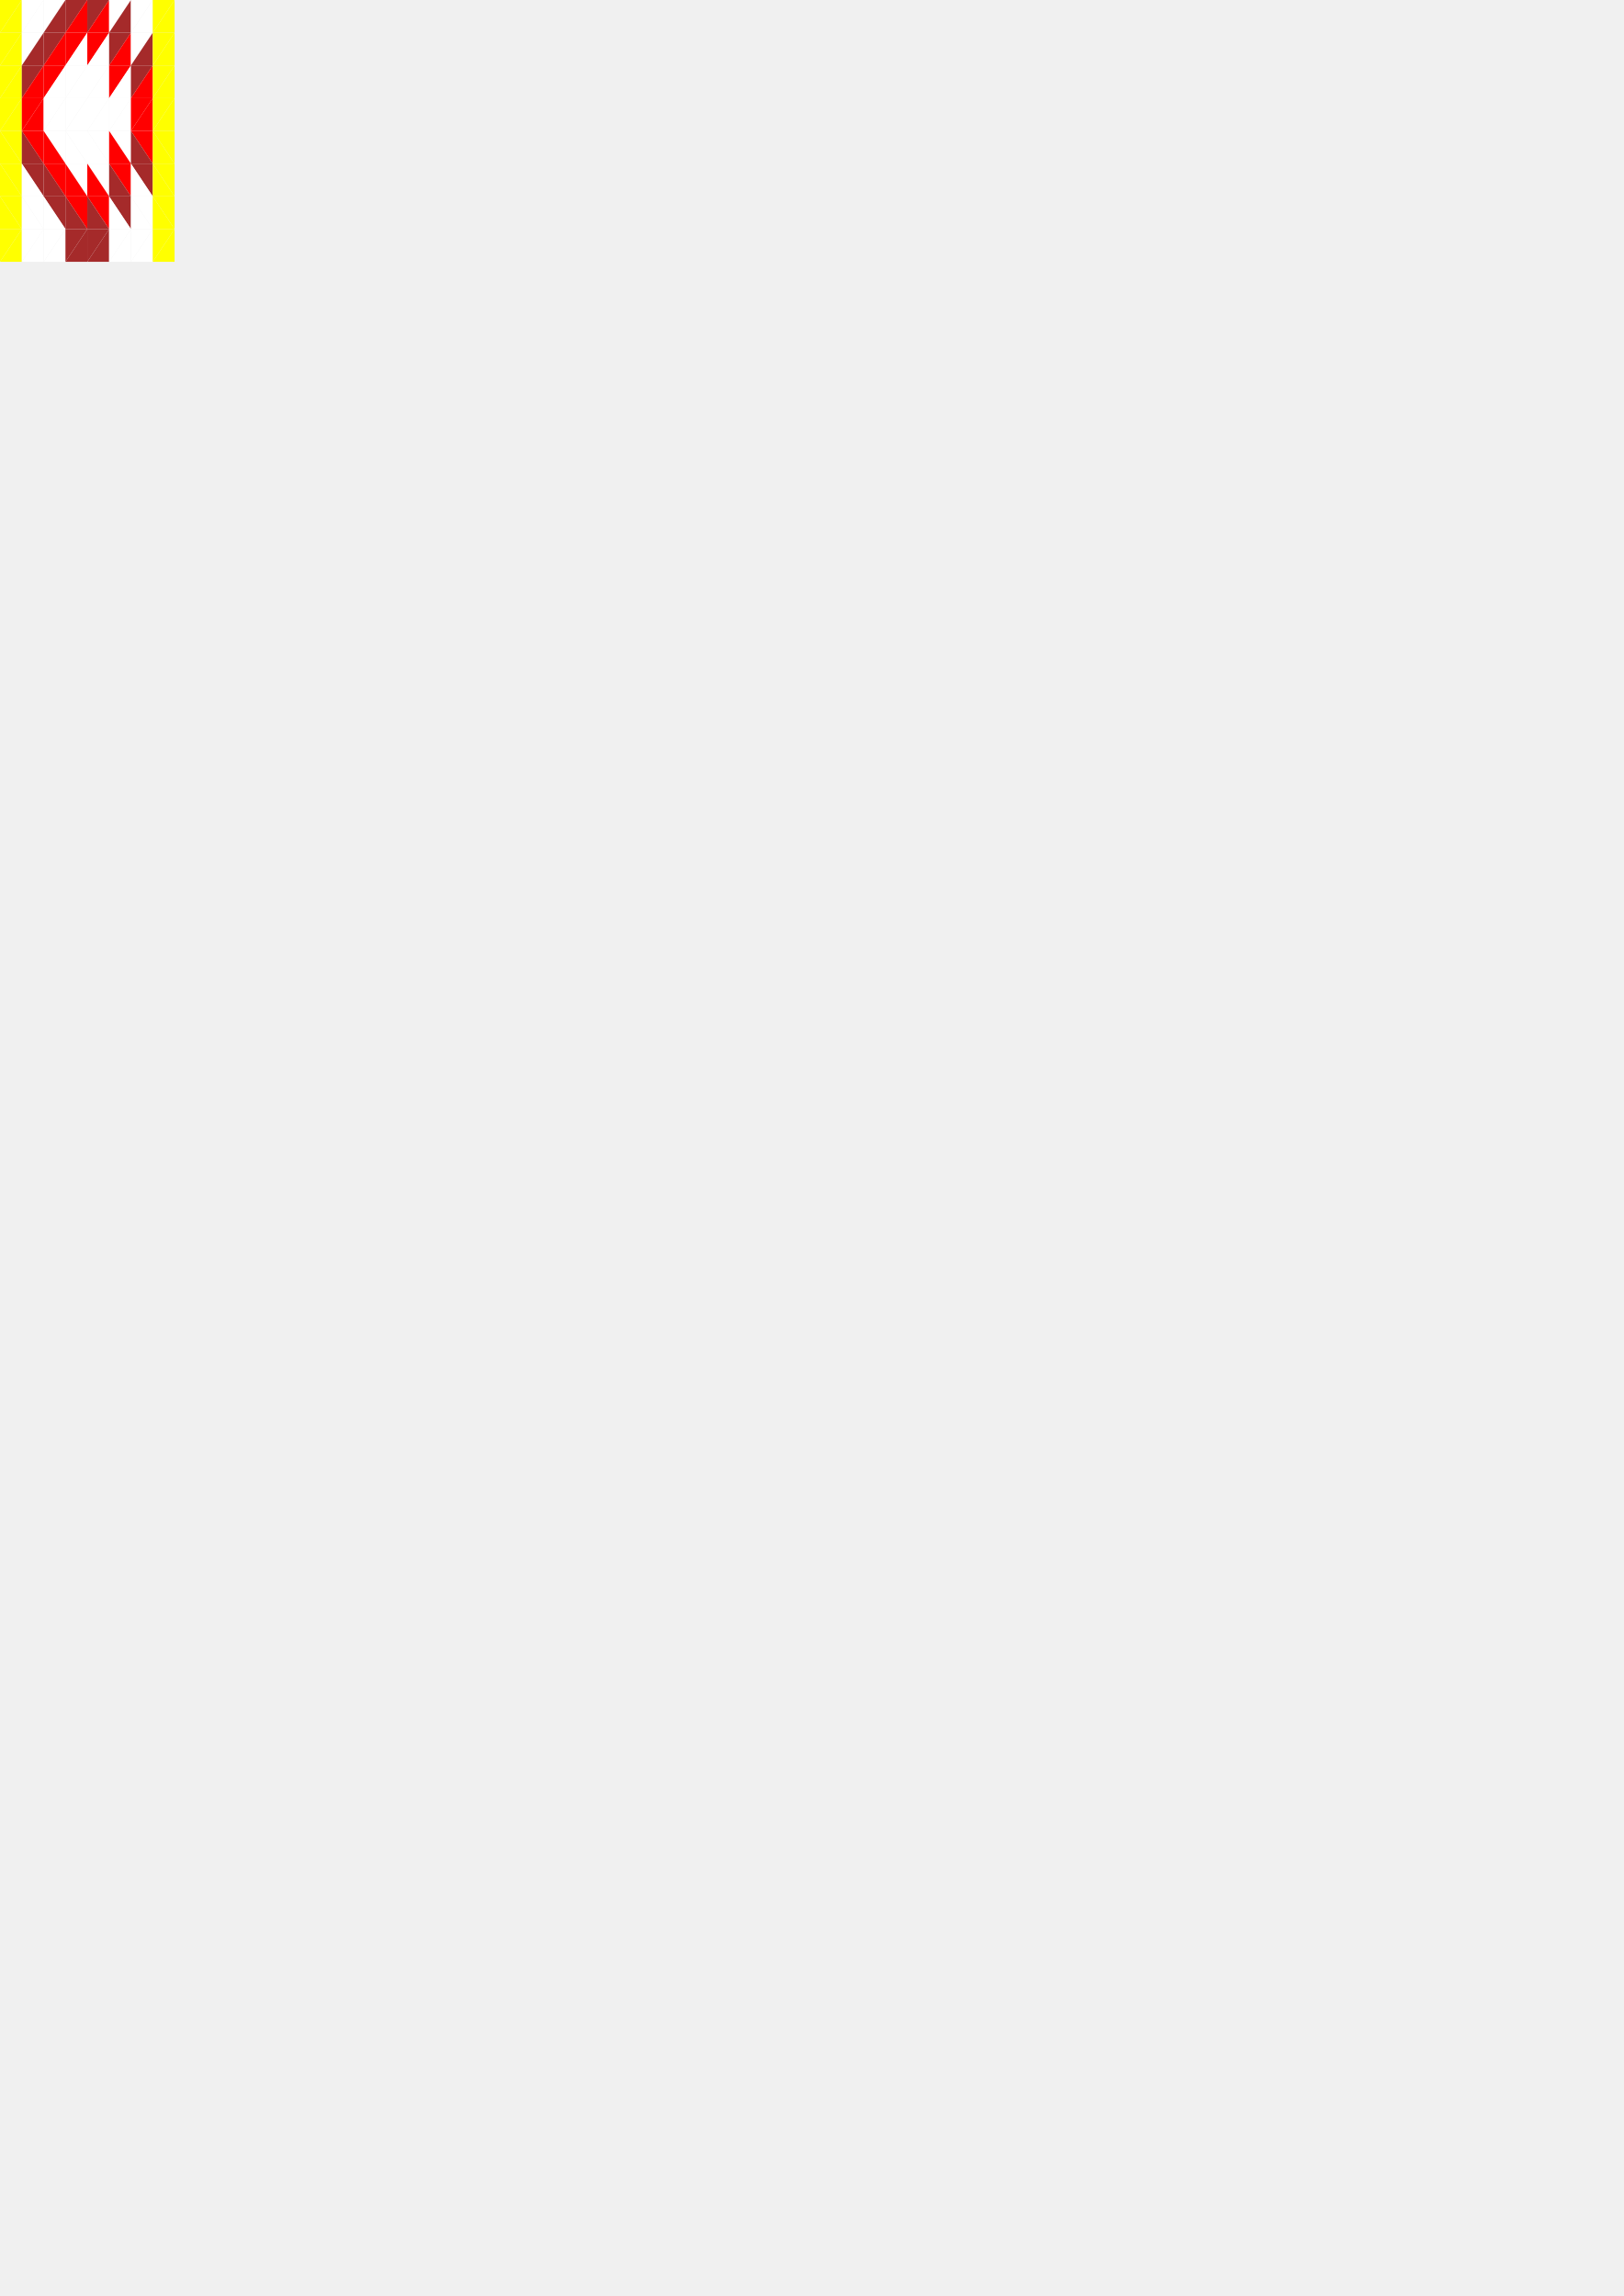
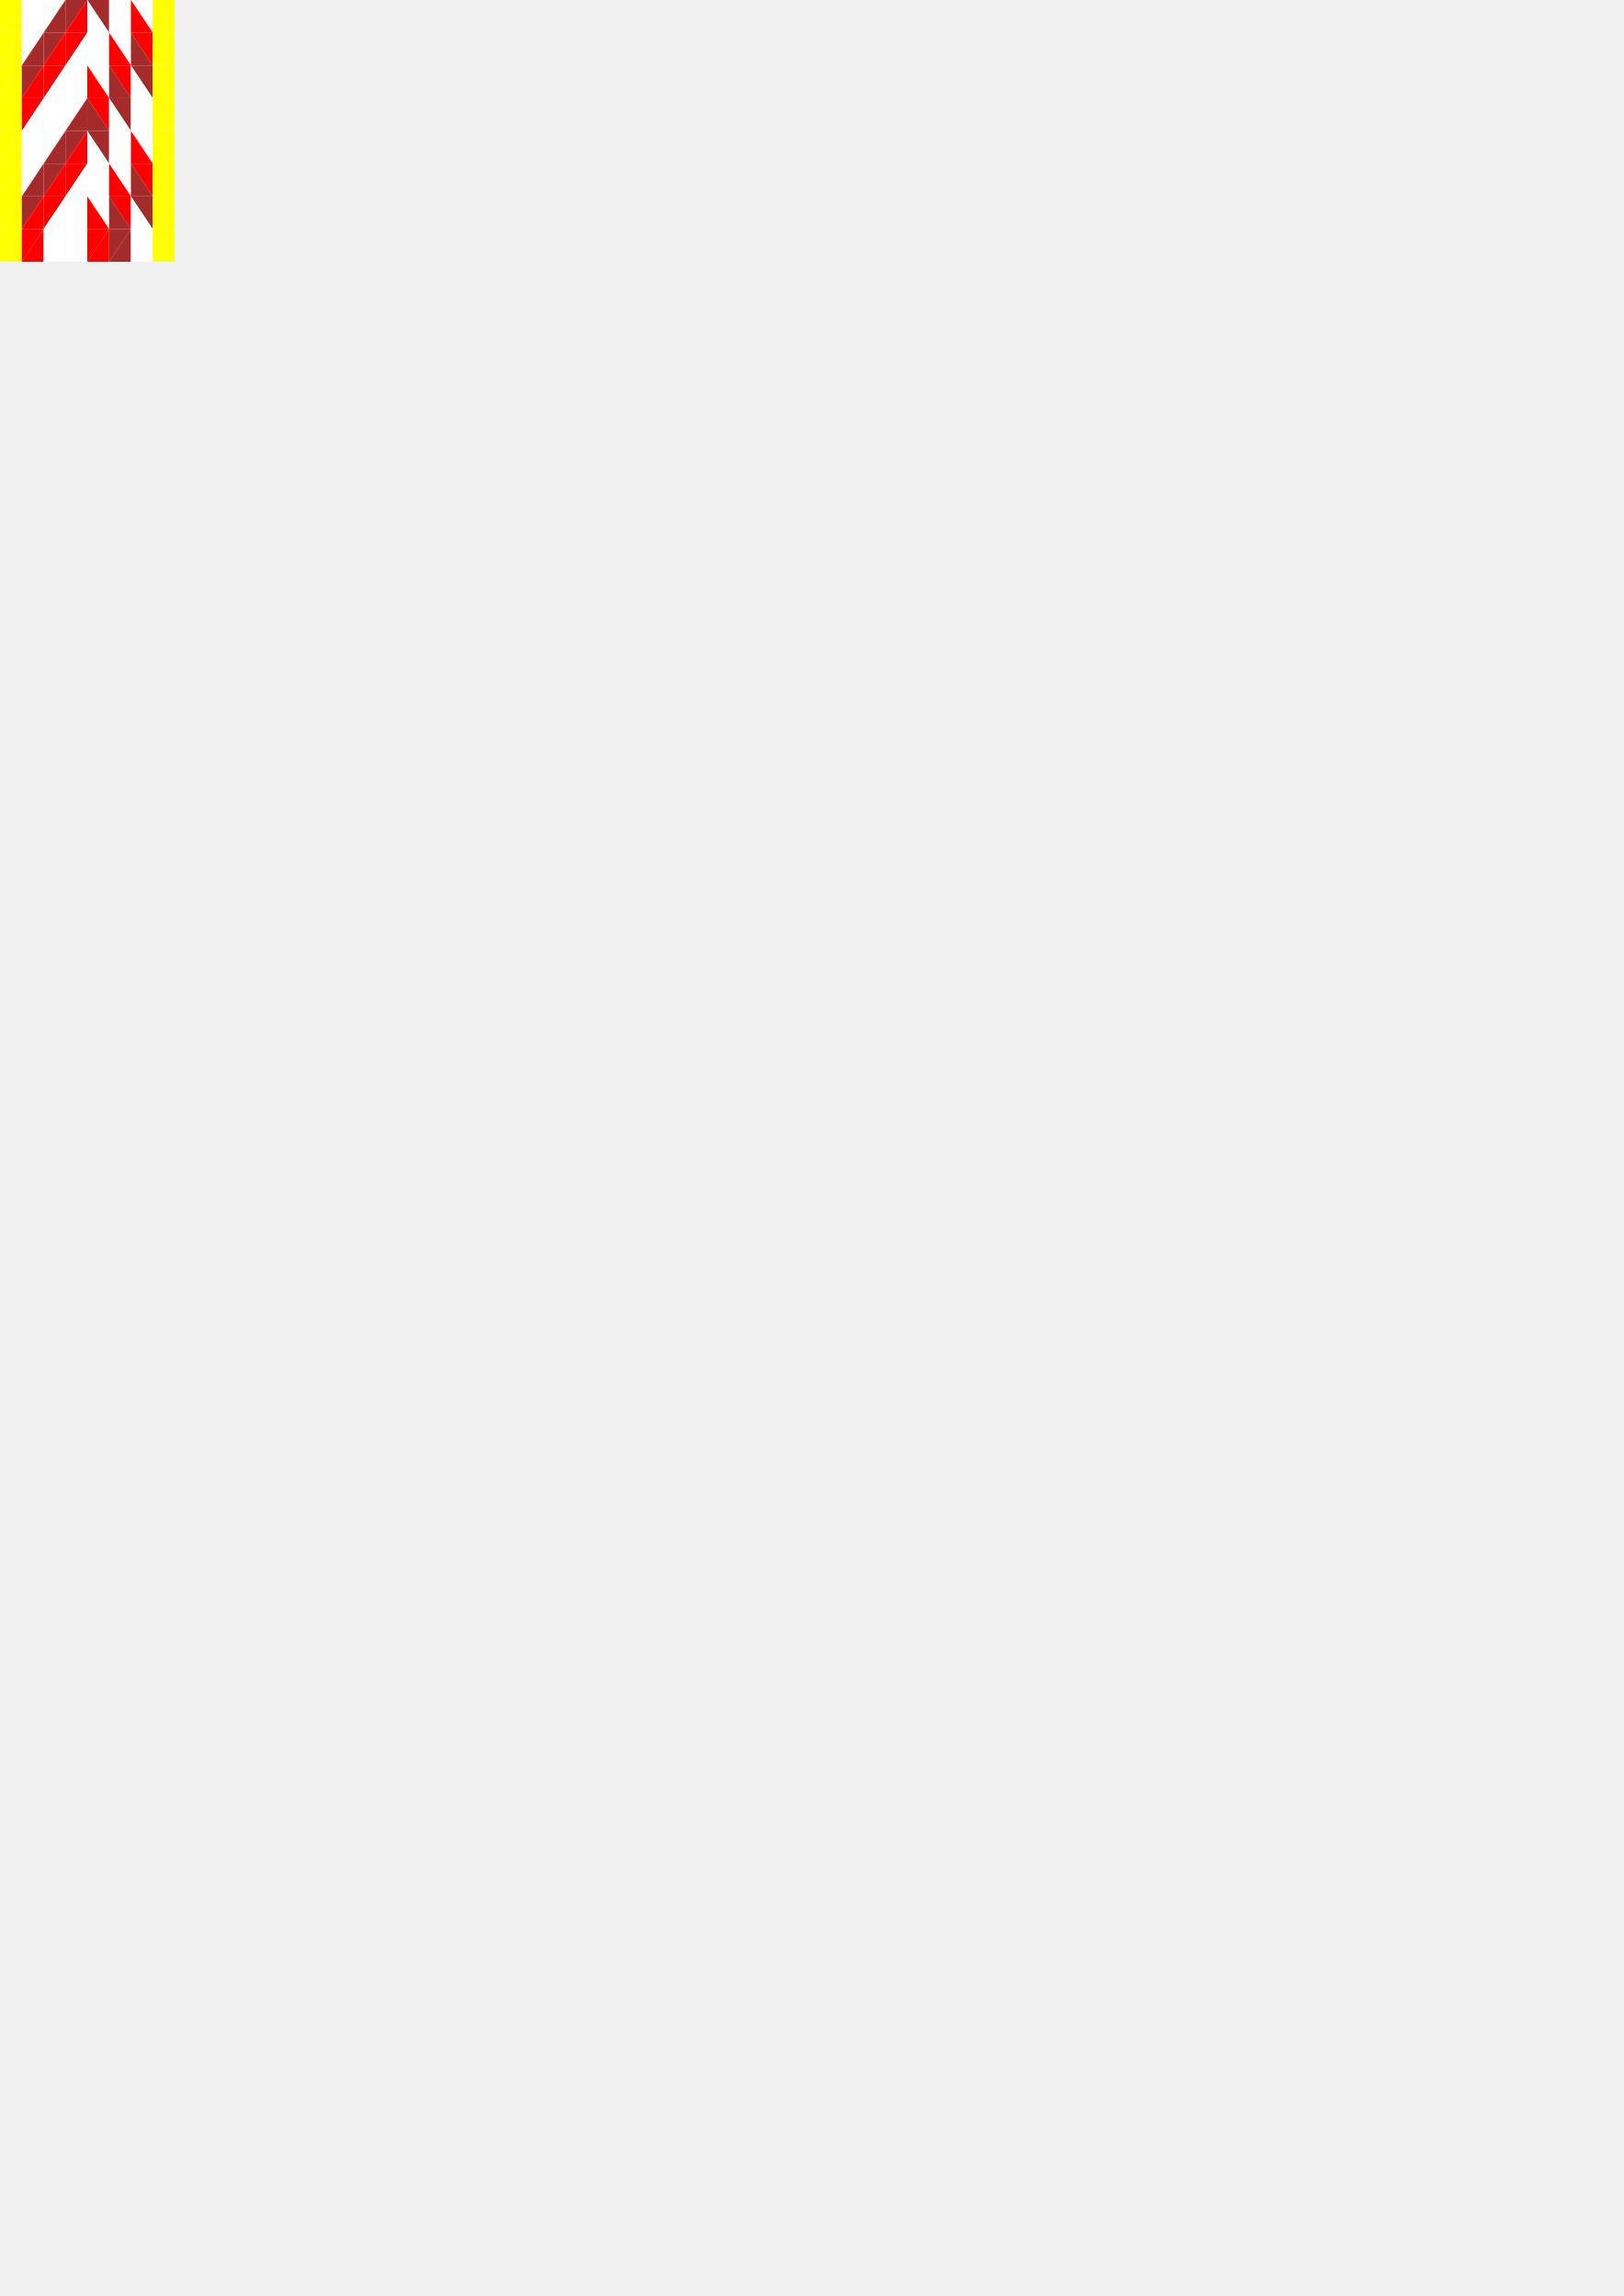
<svg xmlns="http://www.w3.org/2000/svg" version="1.1" id="svg2" viewBox="0 0 744.094 1052.362" height="297mm" width="210mm">
  <defs id="defs4" />
  <g id="layer1">
    <g id="warptop">
      <path id="fg-0x0" d="m 0,0 10,0 -10,15 z" style="fill:#ffff00;fill-rule:evenodd;stroke:none" />
      <path id="bg-0x0" d="m 10,0 0,15 -10,0 z" style="fill:#ffff00;fill-rule:evenodd;stroke:none" />
      <path id="fg-0x1" d="m 0,15 10,0 -10,15 z" style="fill:#ffff00;fill-rule:evenodd;stroke:none" />
      <path id="bg-0x1" d="m 10,15 0,15 -10,0 z" style="fill:#ffff00;fill-rule:evenodd;stroke:none" />
      <path id="fg-0x2" d="m 0,30 10,0 -10,15 z" style="fill:#ffff00;fill-rule:evenodd;stroke:none" />
      <path id="bg-0x2" d="m 10,30 0,15 -10,0 z" style="fill:#ffff00;fill-rule:evenodd;stroke:none" />
      <path id="fg-0x3" d="m 0,45 10,0 -10,15 z" style="fill:#ffff00;fill-rule:evenodd;stroke:none" />
      <path id="bg-0x3" d="m 10,45 0,15 -10,0 z" style="fill:#ffff00;fill-rule:evenodd;stroke:none" />
-       <path id="fg-0x4" d="m 0,60 10,0 0,15 z" style="fill:#ffff00;fill-rule:evenodd;stroke:none" />
-       <path id="bg-0x4" d="m 0,60 10,15 -10,0 z" style="fill:#ffff00;fill-rule:evenodd;stroke:none" />
-       <path id="fg-0x5" d="m 0,75 10,0 0,15 z" style="fill:#ffff00;fill-rule:evenodd;stroke:none" />
-       <path id="bg-0x5" d="m 0,75 10,15 -10,0 z" style="fill:#ffff00;fill-rule:evenodd;stroke:none" />
-       <path id="fg-0x6" d="m 0,90 10,0 0,15 z" style="fill:#ffff00;fill-rule:evenodd;stroke:none" />
-       <path id="bg-0x6" d="m 0,90 10,15 -10,0 z" style="fill:#ffff00;fill-rule:evenodd;stroke:none" />
+       <path id="fg-0x4" d="m 0,60 10,0 -10,15 z" style="fill:#ffff00;fill-rule:evenodd;stroke:none" />
+       <path id="bg-0x4" d="m 10,60 0,15 -10,0 z" style="fill:#ffff00;fill-rule:evenodd;stroke:none" />
+       <path id="fg-0x5" d="m 0,75 10,0 -10,15 z" style="fill:#ffff00;fill-rule:evenodd;stroke:none" />
+       <path id="bg-0x5" d="m 10,75 0,15 -10,0 z" style="fill:#ffff00;fill-rule:evenodd;stroke:none" />
+       <path id="fg-0x6" d="m 0,90 10,0 -10,15 z" style="fill:#ffff00;fill-rule:evenodd;stroke:none" />
+       <path id="bg-0x6" d="m 10,90 0,15 -10,0 z" style="fill:#ffff00;fill-rule:evenodd;stroke:none" />
      <path id="fg-0x7" d="m 0,105 10,0 -10,15 z" style="fill:#ffff00;fill-rule:evenodd;stroke:none" />
      <path id="bg-0x7" d="m 10,105 0,15 -10,0 z" style="fill:#ffff00;fill-rule:evenodd;stroke:none" />
      <path id="fg-1x0" d="m 10,0 10,0 -10,15 z" style="fill:#ffffff;fill-rule:evenodd;stroke:none" />
      <path id="bg-1x0" d="m 20,0 0,15 -10,0 z" style="fill:#ffffff;fill-rule:evenodd;stroke:none" />
      <path id="fg-1x1" d="m 10,15 10,0 -10,15 z" style="fill:#ffffff;fill-rule:evenodd;stroke:none" />
      <path id="bg-1x1" d="m 20,15 0,15 -10,0 z" style="fill:#a52a2a;fill-rule:evenodd;stroke:none" />
      <path id="fg-1x2" d="m 10,30 10,0 -10,15 z" style="fill:#a52a2a;fill-rule:evenodd;stroke:none" />
      <path id="bg-1x2" d="m 20,30 0,15 -10,0 z" style="fill:#ff0000;fill-rule:evenodd;stroke:none" />
      <path id="fg-1x3" d="m 10,45 10,0 -10,15 z" style="fill:#ff0000;fill-rule:evenodd;stroke:none" />
-       <path id="bg-1x3" d="m 20,45 0,15 -10,0 z" style="fill:#ff0000;fill-rule:evenodd;stroke:none" />
-       <path id="fg-1x4" d="m 10,60 10,0 0,15 z" style="fill:#ff0000;fill-rule:evenodd;stroke:none" />
-       <path id="bg-1x4" d="m 10,60 10,15 -10,0 z" style="fill:#a52a2a;fill-rule:evenodd;stroke:none" />
-       <path id="fg-1x5" d="m 10,75 10,0 0,15 z" style="fill:#a52a2a;fill-rule:evenodd;stroke:none" />
-       <path id="bg-1x5" d="m 10,75 10,15 -10,0 z" style="fill:#ffffff;fill-rule:evenodd;stroke:none" />
-       <path id="fg-1x6" d="m 10,90 10,0 0,15 z" style="fill:#ffffff;fill-rule:evenodd;stroke:none" />
-       <path id="bg-1x6" d="m 10,90 10,15 -10,0 z" style="fill:#ffffff;fill-rule:evenodd;stroke:none" />
-       <path id="fg-1x7" d="m 10,105 10,0 -10,15 z" style="fill:#ffffff;fill-rule:evenodd;stroke:none" />
-       <path id="bg-1x7" d="m 20,105 0,15 -10,0 z" style="fill:#ffffff;fill-rule:evenodd;stroke:none" />
+       <path id="bg-1x3" d="m 20,45 0,15 -10,0 z" style="fill:#ffffff;fill-rule:evenodd;stroke:none" />
+       <path id="fg-1x4" d="m 10,60 10,0 -10,15 z" style="fill:#ffffff;fill-rule:evenodd;stroke:none" />
+       <path id="bg-1x4" d="m 20,60 0,15 -10,0 z" style="fill:#ffffff;fill-rule:evenodd;stroke:none" />
+       <path id="fg-1x5" d="m 10,75 10,0 -10,15 z" style="fill:#ffffff;fill-rule:evenodd;stroke:none" />
+       <path id="bg-1x5" d="m 20,75 0,15 -10,0 z" style="fill:#a52a2a;fill-rule:evenodd;stroke:none" />
+       <path id="fg-1x6" d="m 10,90 10,0 -10,15 z" style="fill:#a52a2a;fill-rule:evenodd;stroke:none" />
+       <path id="bg-1x6" d="m 20,90 0,15 -10,0 z" style="fill:#ff0000;fill-rule:evenodd;stroke:none" />
+       <path id="fg-1x7" d="m 10,105 10,0 -10,15 z" style="fill:#ff0000;fill-rule:evenodd;stroke:none" />
+       <path id="bg-1x7" d="m 20,105 0,15 -10,0 z" style="fill:#ff0000;fill-rule:evenodd;stroke:none" />
      <path id="fg-2x0" d="m 20,0 10,0 -10,15 z" style="fill:#ffffff;fill-rule:evenodd;stroke:none" />
      <path id="bg-2x0" d="m 30,0 0,15 -10,0 z" style="fill:#a52a2a;fill-rule:evenodd;stroke:none" />
      <path id="fg-2x1" d="m 20,15 10,0 -10,15 z" style="fill:#a52a2a;fill-rule:evenodd;stroke:none" />
      <path id="bg-2x1" d="m 30,15 0,15 -10,0 z" style="fill:#ff0000;fill-rule:evenodd;stroke:none" />
      <path id="fg-2x2" d="m 20,30 10,0 -10,15 z" style="fill:#ff0000;fill-rule:evenodd;stroke:none" />
      <path id="bg-2x2" d="m 30,30 0,15 -10,0 z" style="fill:#ffffff;fill-rule:evenodd;stroke:none" />
      <path id="fg-2x3" d="m 20,45 10,0 -10,15 z" style="fill:#ffffff;fill-rule:evenodd;stroke:none" />
      <path id="bg-2x3" d="m 30,45 0,15 -10,0 z" style="fill:#ffffff;fill-rule:evenodd;stroke:none" />
-       <path id="fg-2x4" d="m 20,60 10,0 0,15 z" style="fill:#ffffff;fill-rule:evenodd;stroke:none" />
-       <path id="bg-2x4" d="m 20,60 10,15 -10,0 z" style="fill:#ff0000;fill-rule:evenodd;stroke:none" />
-       <path id="fg-2x5" d="m 20,75 10,0 0,15 z" style="fill:#ff0000;fill-rule:evenodd;stroke:none" />
-       <path id="bg-2x5" d="m 20,75 10,15 -10,0 z" style="fill:#a52a2a;fill-rule:evenodd;stroke:none" />
-       <path id="fg-2x6" d="m 20,90 10,0 0,15 z" style="fill:#a52a2a;fill-rule:evenodd;stroke:none" />
-       <path id="bg-2x6" d="m 20,90 10,15 -10,0 z" style="fill:#ffffff;fill-rule:evenodd;stroke:none" />
+       <path id="fg-2x4" d="m 20,60 10,0 -10,15 z" style="fill:#ffffff;fill-rule:evenodd;stroke:none" />
+       <path id="bg-2x4" d="m 30,60 0,15 -10,0 z" style="fill:#a52a2a;fill-rule:evenodd;stroke:none" />
+       <path id="fg-2x5" d="m 20,75 10,0 -10,15 z" style="fill:#a52a2a;fill-rule:evenodd;stroke:none" />
+       <path id="bg-2x5" d="m 30,75 0,15 -10,0 z" style="fill:#ff0000;fill-rule:evenodd;stroke:none" />
+       <path id="fg-2x6" d="m 20,90 10,0 -10,15 z" style="fill:#ff0000;fill-rule:evenodd;stroke:none" />
+       <path id="bg-2x6" d="m 30,90 0,15 -10,0 z" style="fill:#ffffff;fill-rule:evenodd;stroke:none" />
      <path id="fg-2x7" d="m 20,105 10,0 -10,15 z" style="fill:#ffffff;fill-rule:evenodd;stroke:none" />
      <path id="bg-2x7" d="m 30,105 0,15 -10,0 z" style="fill:#ffffff;fill-rule:evenodd;stroke:none" />
      <path id="fg-3x0" d="m 30,0 10,0 -10,15 z" style="fill:#a52a2a;fill-rule:evenodd;stroke:none" />
      <path id="bg-3x0" d="m 40,0 0,15 -10,0 z" style="fill:#ff0000;fill-rule:evenodd;stroke:none" />
      <path id="fg-3x1" d="m 30,15 10,0 -10,15 z" style="fill:#ff0000;fill-rule:evenodd;stroke:none" />
      <path id="bg-3x1" d="m 40,15 0,15 -10,0 z" style="fill:#ffffff;fill-rule:evenodd;stroke:none" />
      <path id="fg-3x2" d="m 30,30 10,0 -10,15 z" style="fill:#ffffff;fill-rule:evenodd;stroke:none" />
      <path id="bg-3x2" d="m 40,30 0,15 -10,0 z" style="fill:#ffffff;fill-rule:evenodd;stroke:none" />
      <path id="fg-3x3" d="m 30,45 10,0 -10,15 z" style="fill:#ffffff;fill-rule:evenodd;stroke:none" />
-       <path id="bg-3x3" d="m 40,45 0,15 -10,0 z" style="fill:#ffffff;fill-rule:evenodd;stroke:none" />
-       <path id="fg-3x4" d="m 30,60 10,0 0,15 z" style="fill:#ffffff;fill-rule:evenodd;stroke:none" />
-       <path id="bg-3x4" d="m 30,60 10,15 -10,0 z" style="fill:#ffffff;fill-rule:evenodd;stroke:none" />
-       <path id="fg-3x5" d="m 30,75 10,0 0,15 z" style="fill:#ffffff;fill-rule:evenodd;stroke:none" />
-       <path id="bg-3x5" d="m 30,75 10,15 -10,0 z" style="fill:#ff0000;fill-rule:evenodd;stroke:none" />
-       <path id="fg-3x6" d="m 30,90 10,0 0,15 z" style="fill:#ff0000;fill-rule:evenodd;stroke:none" />
-       <path id="bg-3x6" d="m 30,90 10,15 -10,0 z" style="fill:#a52a2a;fill-rule:evenodd;stroke:none" />
-       <path id="fg-3x7" d="m 30,105 10,0 -10,15 z" style="fill:#a52a2a;fill-rule:evenodd;stroke:none" />
-       <path id="bg-3x7" d="m 40,105 0,15 -10,0 z" style="fill:#a52a2a;fill-rule:evenodd;stroke:none" />
-       <path id="fg-4x0" d="m 40,0 10,0 -10,15 z" style="fill:#a52a2a;fill-rule:evenodd;stroke:none" />
-       <path id="bg-4x0" d="m 50,0 0,15 -10,0 z" style="fill:#ff0000;fill-rule:evenodd;stroke:none" />
-       <path id="fg-4x1" d="m 40,15 10,0 -10,15 z" style="fill:#ff0000;fill-rule:evenodd;stroke:none" />
-       <path id="bg-4x1" d="m 50,15 0,15 -10,0 z" style="fill:#ffffff;fill-rule:evenodd;stroke:none" />
-       <path id="fg-4x2" d="m 40,30 10,0 -10,15 z" style="fill:#ffffff;fill-rule:evenodd;stroke:none" />
-       <path id="bg-4x2" d="m 50,30 0,15 -10,0 z" style="fill:#ffffff;fill-rule:evenodd;stroke:none" />
-       <path id="fg-4x3" d="m 40,45 10,0 -10,15 z" style="fill:#ffffff;fill-rule:evenodd;stroke:none" />
-       <path id="bg-4x3" d="m 50,45 0,15 -10,0 z" style="fill:#ffffff;fill-rule:evenodd;stroke:none" />
-       <path id="fg-4x4" d="m 40,60 10,0 0,15 z" style="fill:#ffffff;fill-rule:evenodd;stroke:none" />
+       <path id="bg-3x3" d="m 40,45 0,15 -10,0 z" style="fill:#a52a2a;fill-rule:evenodd;stroke:none" />
+       <path id="fg-3x4" d="m 30,60 10,0 -10,15 z" style="fill:#a52a2a;fill-rule:evenodd;stroke:none" />
+       <path id="bg-3x4" d="m 40,60 0,15 -10,0 z" style="fill:#ff0000;fill-rule:evenodd;stroke:none" />
+       <path id="fg-3x5" d="m 30,75 10,0 -10,15 z" style="fill:#ff0000;fill-rule:evenodd;stroke:none" />
+       <path id="bg-3x5" d="m 40,75 0,15 -10,0 z" style="fill:#ffffff;fill-rule:evenodd;stroke:none" />
+       <path id="fg-3x6" d="m 30,90 10,0 -10,15 z" style="fill:#ffffff;fill-rule:evenodd;stroke:none" />
+       <path id="bg-3x6" d="m 40,90 0,15 -10,0 z" style="fill:#ffffff;fill-rule:evenodd;stroke:none" />
+       <path id="fg-3x7" d="m 30,105 10,0 -10,15 z" style="fill:#ffffff;fill-rule:evenodd;stroke:none" />
+       <path id="bg-3x7" d="m 40,105 0,15 -10,0 z" style="fill:#ffffff;fill-rule:evenodd;stroke:none" />
+       <path id="fg-4x0" d="m 40,0 10,0 0,15 z" style="fill:#a52a2a;fill-rule:evenodd;stroke:none" />
+       <path id="bg-4x0" d="m 40,0 10,15 -10,0 z" style="fill:#ffffff;fill-rule:evenodd;stroke:none" />
+       <path id="fg-4x1" d="m 40,15 10,0 0,15 z" style="fill:#ffffff;fill-rule:evenodd;stroke:none" />
+       <path id="bg-4x1" d="m 40,15 10,15 -10,0 z" style="fill:#ffffff;fill-rule:evenodd;stroke:none" />
+       <path id="fg-4x2" d="m 40,30 10,0 0,15 z" style="fill:#ffffff;fill-rule:evenodd;stroke:none" />
+       <path id="bg-4x2" d="m 40,30 10,15 -10,0 z" style="fill:#ff0000;fill-rule:evenodd;stroke:none" />
+       <path id="fg-4x3" d="m 40,45 10,0 0,15 z" style="fill:#ff0000;fill-rule:evenodd;stroke:none" />
+       <path id="bg-4x3" d="m 40,45 10,15 -10,0 z" style="fill:#a52a2a;fill-rule:evenodd;stroke:none" />
+       <path id="fg-4x4" d="m 40,60 10,0 0,15 z" style="fill:#a52a2a;fill-rule:evenodd;stroke:none" />
      <path id="bg-4x4" d="m 40,60 10,15 -10,0 z" style="fill:#ffffff;fill-rule:evenodd;stroke:none" />
      <path id="fg-4x5" d="m 40,75 10,0 0,15 z" style="fill:#ffffff;fill-rule:evenodd;stroke:none" />
-       <path id="bg-4x5" d="m 40,75 10,15 -10,0 z" style="fill:#ff0000;fill-rule:evenodd;stroke:none" />
-       <path id="fg-4x6" d="m 40,90 10,0 0,15 z" style="fill:#ff0000;fill-rule:evenodd;stroke:none" />
-       <path id="bg-4x6" d="m 40,90 10,15 -10,0 z" style="fill:#a52a2a;fill-rule:evenodd;stroke:none" />
-       <path id="fg-4x7" d="m 40,105 10,0 -10,15 z" style="fill:#a52a2a;fill-rule:evenodd;stroke:none" />
-       <path id="bg-4x7" d="m 50,105 0,15 -10,0 z" style="fill:#a52a2a;fill-rule:evenodd;stroke:none" />
-       <path id="fg-5x0" d="m 50,0 10,0 -10,15 z" style="fill:#ffffff;fill-rule:evenodd;stroke:none" />
-       <path id="bg-5x0" d="m 60,0 0,15 -10,0 z" style="fill:#a52a2a;fill-rule:evenodd;stroke:none" />
-       <path id="fg-5x1" d="m 50,15 10,0 -10,15 z" style="fill:#a52a2a;fill-rule:evenodd;stroke:none" />
-       <path id="bg-5x1" d="m 60,15 0,15 -10,0 z" style="fill:#ff0000;fill-rule:evenodd;stroke:none" />
-       <path id="fg-5x2" d="m 50,30 10,0 -10,15 z" style="fill:#ff0000;fill-rule:evenodd;stroke:none" />
-       <path id="bg-5x2" d="m 60,30 0,15 -10,0 z" style="fill:#ffffff;fill-rule:evenodd;stroke:none" />
-       <path id="fg-5x3" d="m 50,45 10,0 -10,15 z" style="fill:#ffffff;fill-rule:evenodd;stroke:none" />
-       <path id="bg-5x3" d="m 60,45 0,15 -10,0 z" style="fill:#ffffff;fill-rule:evenodd;stroke:none" />
+       <path id="bg-4x5" d="m 40,75 10,15 -10,0 z" style="fill:#ffffff;fill-rule:evenodd;stroke:none" />
+       <path id="fg-4x6" d="m 40,90 10,0 0,15 z" style="fill:#ffffff;fill-rule:evenodd;stroke:none" />
+       <path id="bg-4x6" d="m 40,90 10,15 -10,0 z" style="fill:#ff0000;fill-rule:evenodd;stroke:none" />
+       <path id="fg-4x7" d="m 40,105 10,0 -10,15 z" style="fill:#ff0000;fill-rule:evenodd;stroke:none" />
+       <path id="bg-4x7" d="m 50,105 0,15 -10,0 z" style="fill:#ff0000;fill-rule:evenodd;stroke:none" />
+       <path id="fg-5x0" d="m 50,0 10,0 0,15 z" style="fill:#ffffff;fill-rule:evenodd;stroke:none" />
+       <path id="bg-5x0" d="m 50,0 10,15 -10,0 z" style="fill:#ffffff;fill-rule:evenodd;stroke:none" />
+       <path id="fg-5x1" d="m 50,15 10,0 0,15 z" style="fill:#ffffff;fill-rule:evenodd;stroke:none" />
+       <path id="bg-5x1" d="m 50,15 10,15 -10,0 z" style="fill:#ff0000;fill-rule:evenodd;stroke:none" />
+       <path id="fg-5x2" d="m 50,30 10,0 0,15 z" style="fill:#ff0000;fill-rule:evenodd;stroke:none" />
+       <path id="bg-5x2" d="m 50,30 10,15 -10,0 z" style="fill:#a52a2a;fill-rule:evenodd;stroke:none" />
+       <path id="fg-5x3" d="m 50,45 10,0 0,15 z" style="fill:#a52a2a;fill-rule:evenodd;stroke:none" />
+       <path id="bg-5x3" d="m 50,45 10,15 -10,0 z" style="fill:#ffffff;fill-rule:evenodd;stroke:none" />
      <path id="fg-5x4" d="m 50,60 10,0 0,15 z" style="fill:#ffffff;fill-rule:evenodd;stroke:none" />
-       <path id="bg-5x4" d="m 50,60 10,15 -10,0 z" style="fill:#ff0000;fill-rule:evenodd;stroke:none" />
-       <path id="fg-5x5" d="m 50,75 10,0 0,15 z" style="fill:#ff0000;fill-rule:evenodd;stroke:none" />
-       <path id="bg-5x5" d="m 50,75 10,15 -10,0 z" style="fill:#a52a2a;fill-rule:evenodd;stroke:none" />
-       <path id="fg-5x6" d="m 50,90 10,0 0,15 z" style="fill:#a52a2a;fill-rule:evenodd;stroke:none" />
-       <path id="bg-5x6" d="m 50,90 10,15 -10,0 z" style="fill:#ffffff;fill-rule:evenodd;stroke:none" />
-       <path id="fg-5x7" d="m 50,105 10,0 -10,15 z" style="fill:#ffffff;fill-rule:evenodd;stroke:none" />
-       <path id="bg-5x7" d="m 60,105 0,15 -10,0 z" style="fill:#ffffff;fill-rule:evenodd;stroke:none" />
-       <path id="fg-6x0" d="m 60,0 10,0 -10,15 z" style="fill:#ffffff;fill-rule:evenodd;stroke:none" />
-       <path id="bg-6x0" d="m 70,0 0,15 -10,0 z" style="fill:#ffffff;fill-rule:evenodd;stroke:none" />
-       <path id="fg-6x1" d="m 60,15 10,0 -10,15 z" style="fill:#ffffff;fill-rule:evenodd;stroke:none" />
-       <path id="bg-6x1" d="m 70,15 0,15 -10,0 z" style="fill:#a52a2a;fill-rule:evenodd;stroke:none" />
-       <path id="fg-6x2" d="m 60,30 10,0 -10,15 z" style="fill:#a52a2a;fill-rule:evenodd;stroke:none" />
-       <path id="bg-6x2" d="m 70,30 0,15 -10,0 z" style="fill:#ff0000;fill-rule:evenodd;stroke:none" />
-       <path id="fg-6x3" d="m 60,45 10,0 -10,15 z" style="fill:#ff0000;fill-rule:evenodd;stroke:none" />
-       <path id="bg-6x3" d="m 70,45 0,15 -10,0 z" style="fill:#ff0000;fill-rule:evenodd;stroke:none" />
-       <path id="fg-6x4" d="m 60,60 10,0 0,15 z" style="fill:#ff0000;fill-rule:evenodd;stroke:none" />
-       <path id="bg-6x4" d="m 60,60 10,15 -10,0 z" style="fill:#a52a2a;fill-rule:evenodd;stroke:none" />
-       <path id="fg-6x5" d="m 60,75 10,0 0,15 z" style="fill:#a52a2a;fill-rule:evenodd;stroke:none" />
-       <path id="bg-6x5" d="m 60,75 10,15 -10,0 z" style="fill:#ffffff;fill-rule:evenodd;stroke:none" />
-       <path id="fg-6x6" d="m 60,90 10,0 0,15 z" style="fill:#ffffff;fill-rule:evenodd;stroke:none" />
+       <path id="bg-5x4" d="m 50,60 10,15 -10,0 z" style="fill:#ffffff;fill-rule:evenodd;stroke:none" />
+       <path id="fg-5x5" d="m 50,75 10,0 0,15 z" style="fill:#ffffff;fill-rule:evenodd;stroke:none" />
+       <path id="bg-5x5" d="m 50,75 10,15 -10,0 z" style="fill:#ff0000;fill-rule:evenodd;stroke:none" />
+       <path id="fg-5x6" d="m 50,90 10,0 0,15 z" style="fill:#ff0000;fill-rule:evenodd;stroke:none" />
+       <path id="bg-5x6" d="m 50,90 10,15 -10,0 z" style="fill:#a52a2a;fill-rule:evenodd;stroke:none" />
+       <path id="fg-5x7" d="m 50,105 10,0 -10,15 z" style="fill:#a52a2a;fill-rule:evenodd;stroke:none" />
+       <path id="bg-5x7" d="m 60,105 0,15 -10,0 z" style="fill:#a52a2a;fill-rule:evenodd;stroke:none" />
+       <path id="fg-6x0" d="m 60,0 10,0 0,15 z" style="fill:#ffffff;fill-rule:evenodd;stroke:none" />
+       <path id="bg-6x0" d="m 60,0 10,15 -10,0 z" style="fill:#ff0000;fill-rule:evenodd;stroke:none" />
+       <path id="fg-6x1" d="m 60,15 10,0 0,15 z" style="fill:#ff0000;fill-rule:evenodd;stroke:none" />
+       <path id="bg-6x1" d="m 60,15 10,15 -10,0 z" style="fill:#a52a2a;fill-rule:evenodd;stroke:none" />
+       <path id="fg-6x2" d="m 60,30 10,0 0,15 z" style="fill:#a52a2a;fill-rule:evenodd;stroke:none" />
+       <path id="bg-6x2" d="m 60,30 10,15 -10,0 z" style="fill:#ffffff;fill-rule:evenodd;stroke:none" />
+       <path id="fg-6x3" d="m 60,45 10,0 0,15 z" style="fill:#ffffff;fill-rule:evenodd;stroke:none" />
+       <path id="bg-6x3" d="m 60,45 10,15 -10,0 z" style="fill:#ffffff;fill-rule:evenodd;stroke:none" />
+       <path id="fg-6x4" d="m 60,60 10,0 0,15 z" style="fill:#ffffff;fill-rule:evenodd;stroke:none" />
+       <path id="bg-6x4" d="m 60,60 10,15 -10,0 z" style="fill:#ff0000;fill-rule:evenodd;stroke:none" />
+       <path id="fg-6x5" d="m 60,75 10,0 0,15 z" style="fill:#ff0000;fill-rule:evenodd;stroke:none" />
+       <path id="bg-6x5" d="m 60,75 10,15 -10,0 z" style="fill:#a52a2a;fill-rule:evenodd;stroke:none" />
+       <path id="fg-6x6" d="m 60,90 10,0 0,15 z" style="fill:#a52a2a;fill-rule:evenodd;stroke:none" />
      <path id="bg-6x6" d="m 60,90 10,15 -10,0 z" style="fill:#ffffff;fill-rule:evenodd;stroke:none" />
      <path id="fg-6x7" d="m 60,105 10,0 -10,15 z" style="fill:#ffffff;fill-rule:evenodd;stroke:none" />
      <path id="bg-6x7" d="m 70,105 0,15 -10,0 z" style="fill:#ffffff;fill-rule:evenodd;stroke:none" />
-       <path id="fg-7x0" d="m 70,0 10,0 -10,15 z" style="fill:#ffff00;fill-rule:evenodd;stroke:none" />
-       <path id="bg-7x0" d="m 80,0 0,15 -10,0 z" style="fill:#ffff00;fill-rule:evenodd;stroke:none" />
-       <path id="fg-7x1" d="m 70,15 10,0 -10,15 z" style="fill:#ffff00;fill-rule:evenodd;stroke:none" />
-       <path id="bg-7x1" d="m 80,15 0,15 -10,0 z" style="fill:#ffff00;fill-rule:evenodd;stroke:none" />
-       <path id="fg-7x2" d="m 70,30 10,0 -10,15 z" style="fill:#ffff00;fill-rule:evenodd;stroke:none" />
-       <path id="bg-7x2" d="m 80,30 0,15 -10,0 z" style="fill:#ffff00;fill-rule:evenodd;stroke:none" />
-       <path id="fg-7x3" d="m 70,45 10,0 -10,15 z" style="fill:#ffff00;fill-rule:evenodd;stroke:none" />
-       <path id="bg-7x3" d="m 80,45 0,15 -10,0 z" style="fill:#ffff00;fill-rule:evenodd;stroke:none" />
+       <path id="fg-7x0" d="m 70,0 10,0 0,15 z" style="fill:#ffff00;fill-rule:evenodd;stroke:none" />
+       <path id="bg-7x0" d="m 70,0 10,15 -10,0 z" style="fill:#ffff00;fill-rule:evenodd;stroke:none" />
+       <path id="fg-7x1" d="m 70,15 10,0 0,15 z" style="fill:#ffff00;fill-rule:evenodd;stroke:none" />
+       <path id="bg-7x1" d="m 70,15 10,15 -10,0 z" style="fill:#ffff00;fill-rule:evenodd;stroke:none" />
+       <path id="fg-7x2" d="m 70,30 10,0 0,15 z" style="fill:#ffff00;fill-rule:evenodd;stroke:none" />
+       <path id="bg-7x2" d="m 70,30 10,15 -10,0 z" style="fill:#ffff00;fill-rule:evenodd;stroke:none" />
+       <path id="fg-7x3" d="m 70,45 10,0 0,15 z" style="fill:#ffff00;fill-rule:evenodd;stroke:none" />
+       <path id="bg-7x3" d="m 70,45 10,15 -10,0 z" style="fill:#ffff00;fill-rule:evenodd;stroke:none" />
      <path id="fg-7x4" d="m 70,60 10,0 0,15 z" style="fill:#ffff00;fill-rule:evenodd;stroke:none" />
      <path id="bg-7x4" d="m 70,60 10,15 -10,0 z" style="fill:#ffff00;fill-rule:evenodd;stroke:none" />
      <path id="fg-7x5" d="m 70,75 10,0 0,15 z" style="fill:#ffff00;fill-rule:evenodd;stroke:none" />
      <path id="bg-7x5" d="m 70,75 10,15 -10,0 z" style="fill:#ffff00;fill-rule:evenodd;stroke:none" />
      <path id="fg-7x6" d="m 70,90 10,0 0,15 z" style="fill:#ffff00;fill-rule:evenodd;stroke:none" />
      <path id="bg-7x6" d="m 70,90 10,15 -10,0 z" style="fill:#ffff00;fill-rule:evenodd;stroke:none" />
      <path id="fg-7x7" d="m 70,105 10,0 -10,15 z" style="fill:#ffff00;fill-rule:evenodd;stroke:none" />
      <path id="bg-7x7" d="m 80,105 0,15 -10,0 z" style="fill:#ffff00;fill-rule:evenodd;stroke:none" />
    </g>
  </g>
</svg>
